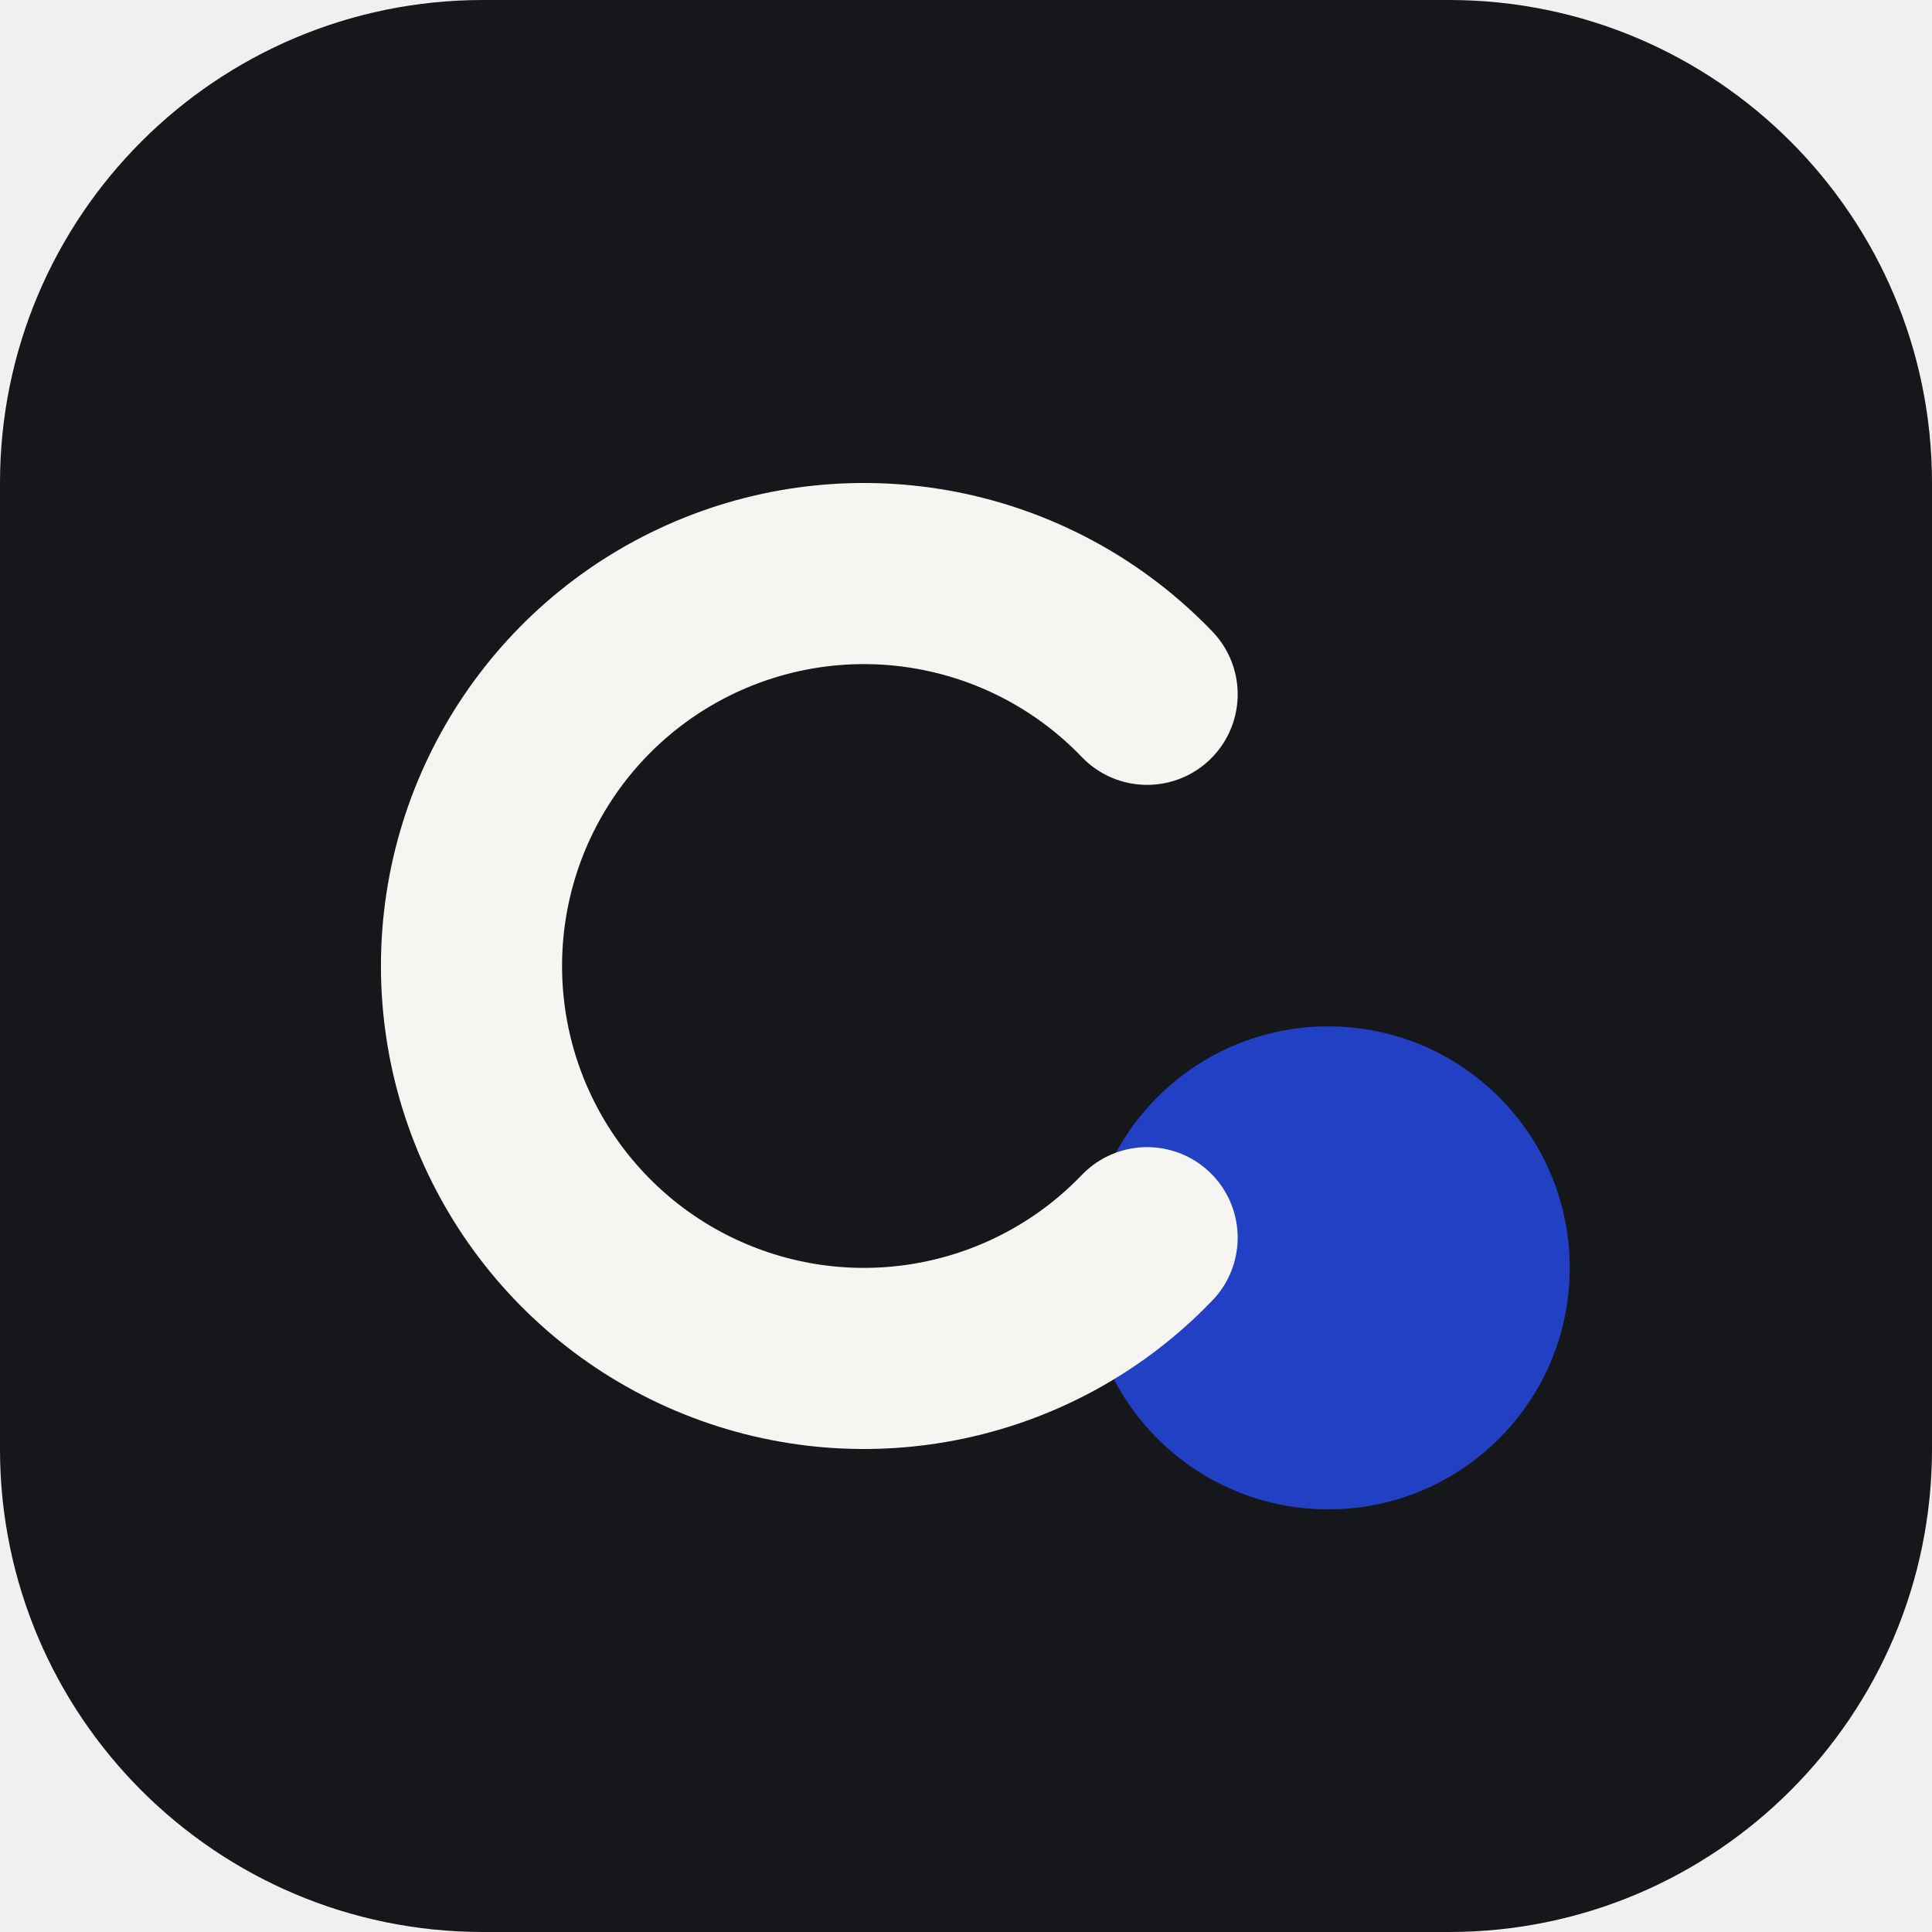
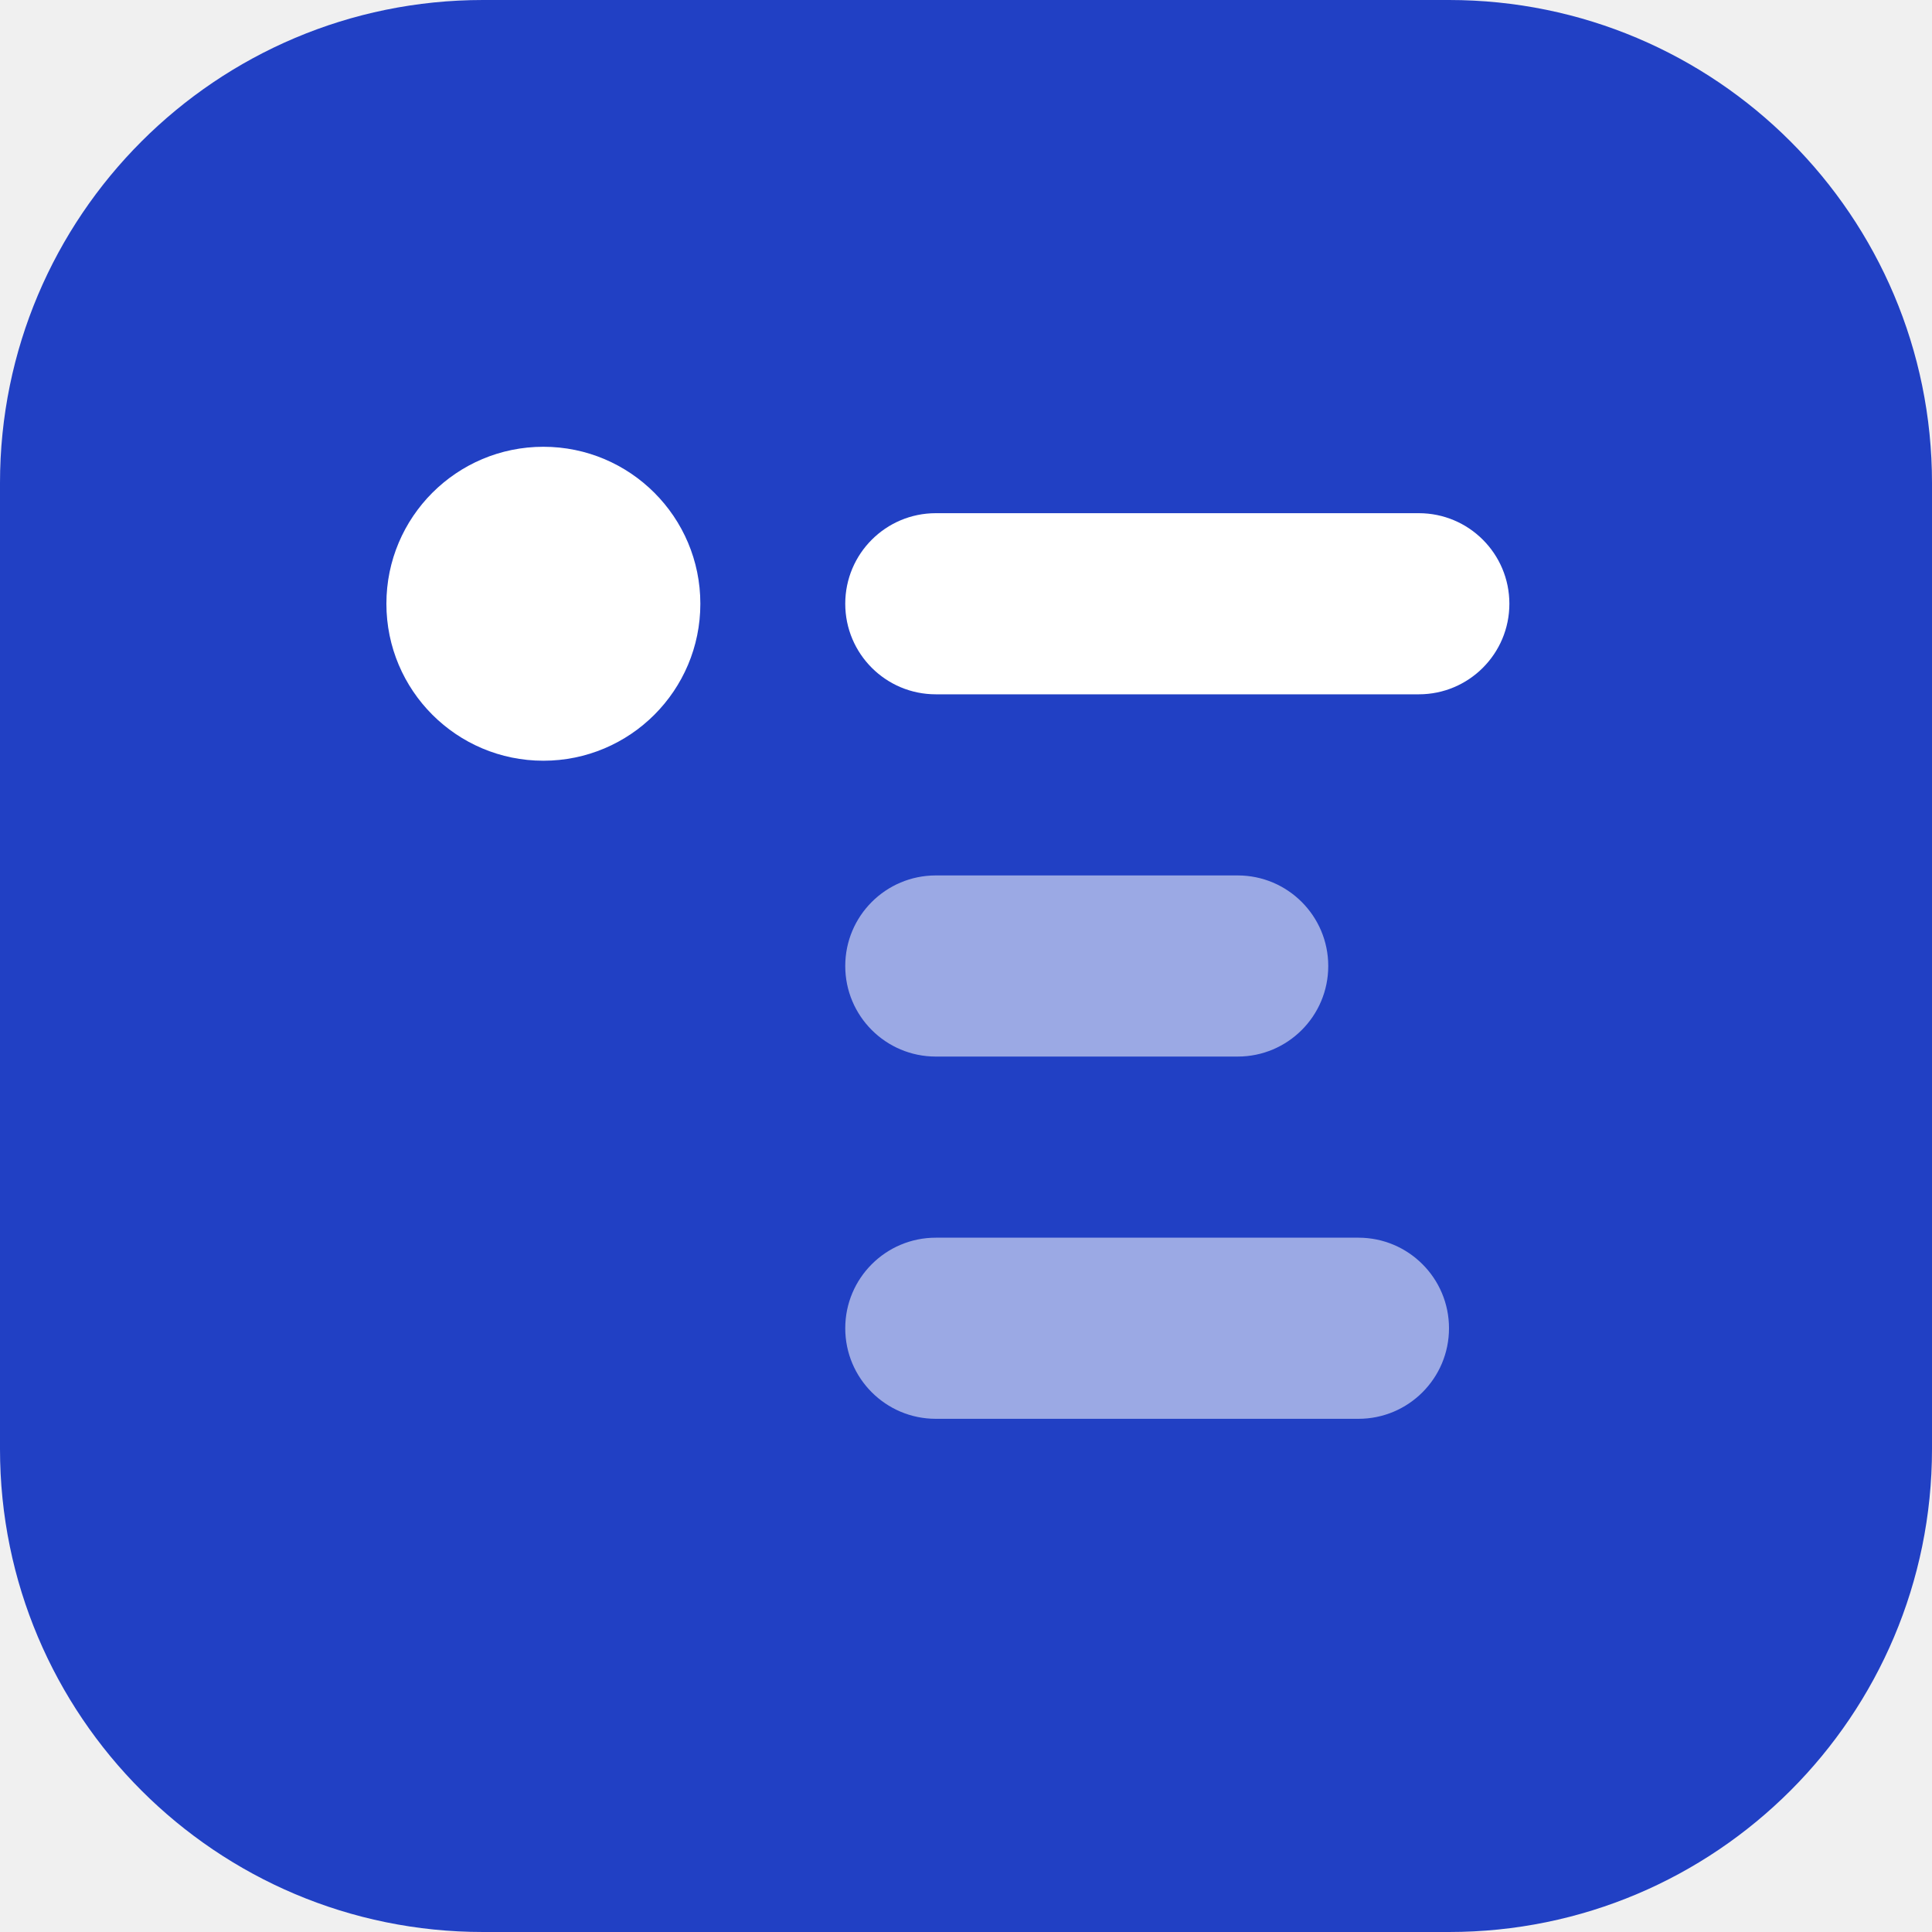
<svg xmlns="http://www.w3.org/2000/svg" viewBox="0 0 32 32">
-   <rect width="32" height="32" rx="8" fill="#15171a" />
-   <circle cx="22" cy="21" r="4" fill="#2140c4" />
-   <path d="M19 11.5a6.5 6.5 0 1 0 0 9" fill="none" stroke="#f6f5f1" stroke-width="3" stroke-linecap="round" />
+   <rect width="32" height="32" rx="8" fill="#2140c4" />
+   <circle cx="9" cy="10" r="2.6" fill="#fff" />
+   <rect x="14" y="8.5" width="11" height="3" rx="1.5" fill="#fff" />
+   <rect x="14" y="14.5" width="8" height="3" rx="1.5" fill="#fff" fill-opacity=".55" />
+   <rect x="14" y="20.5" width="10" height="3" rx="1.5" fill="#fff" fill-opacity=".55" />
</svg>
